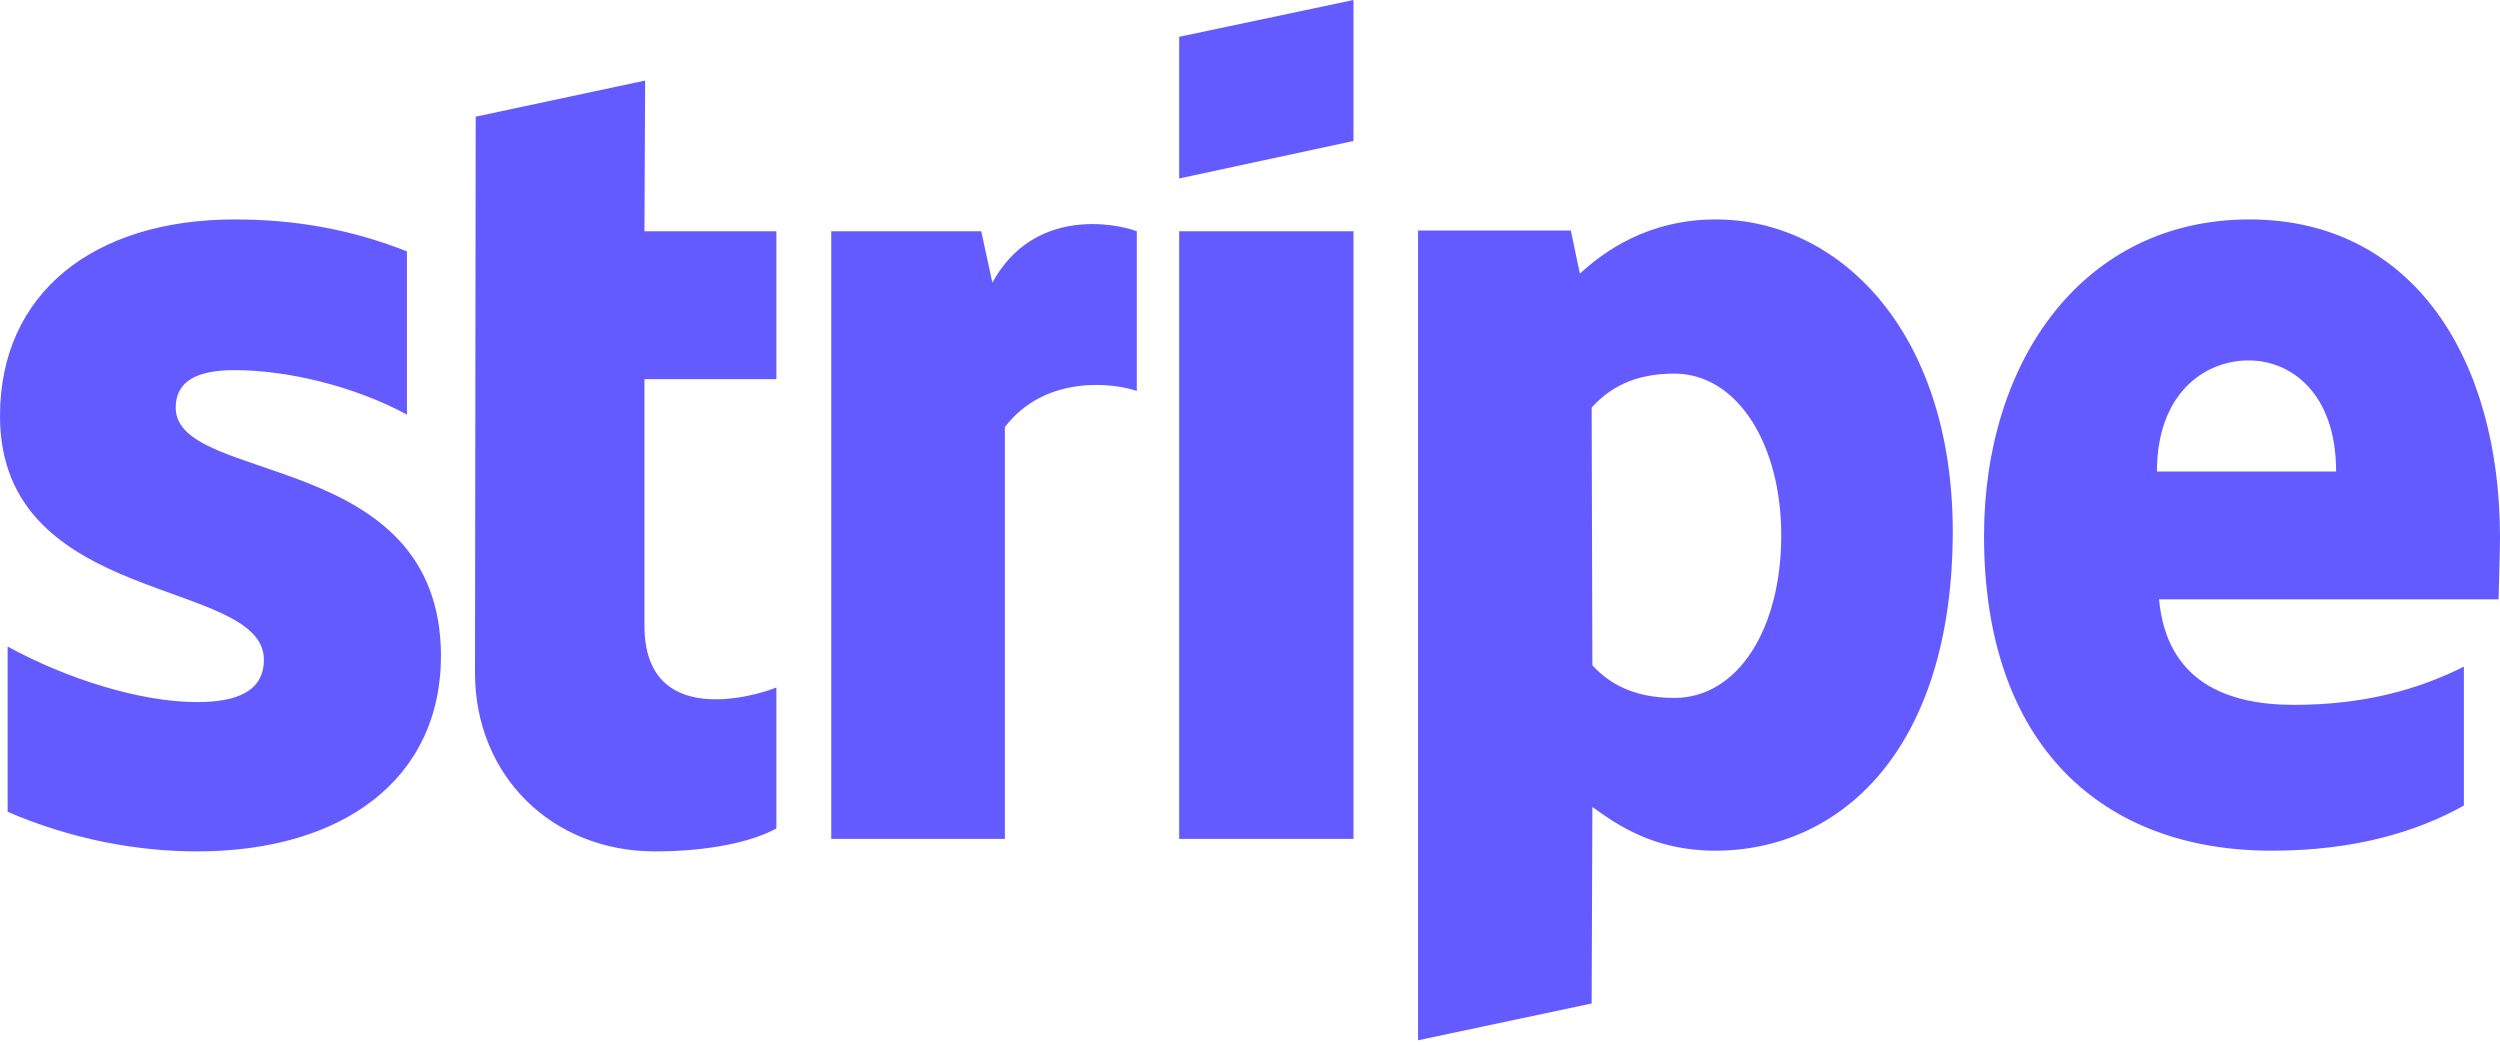
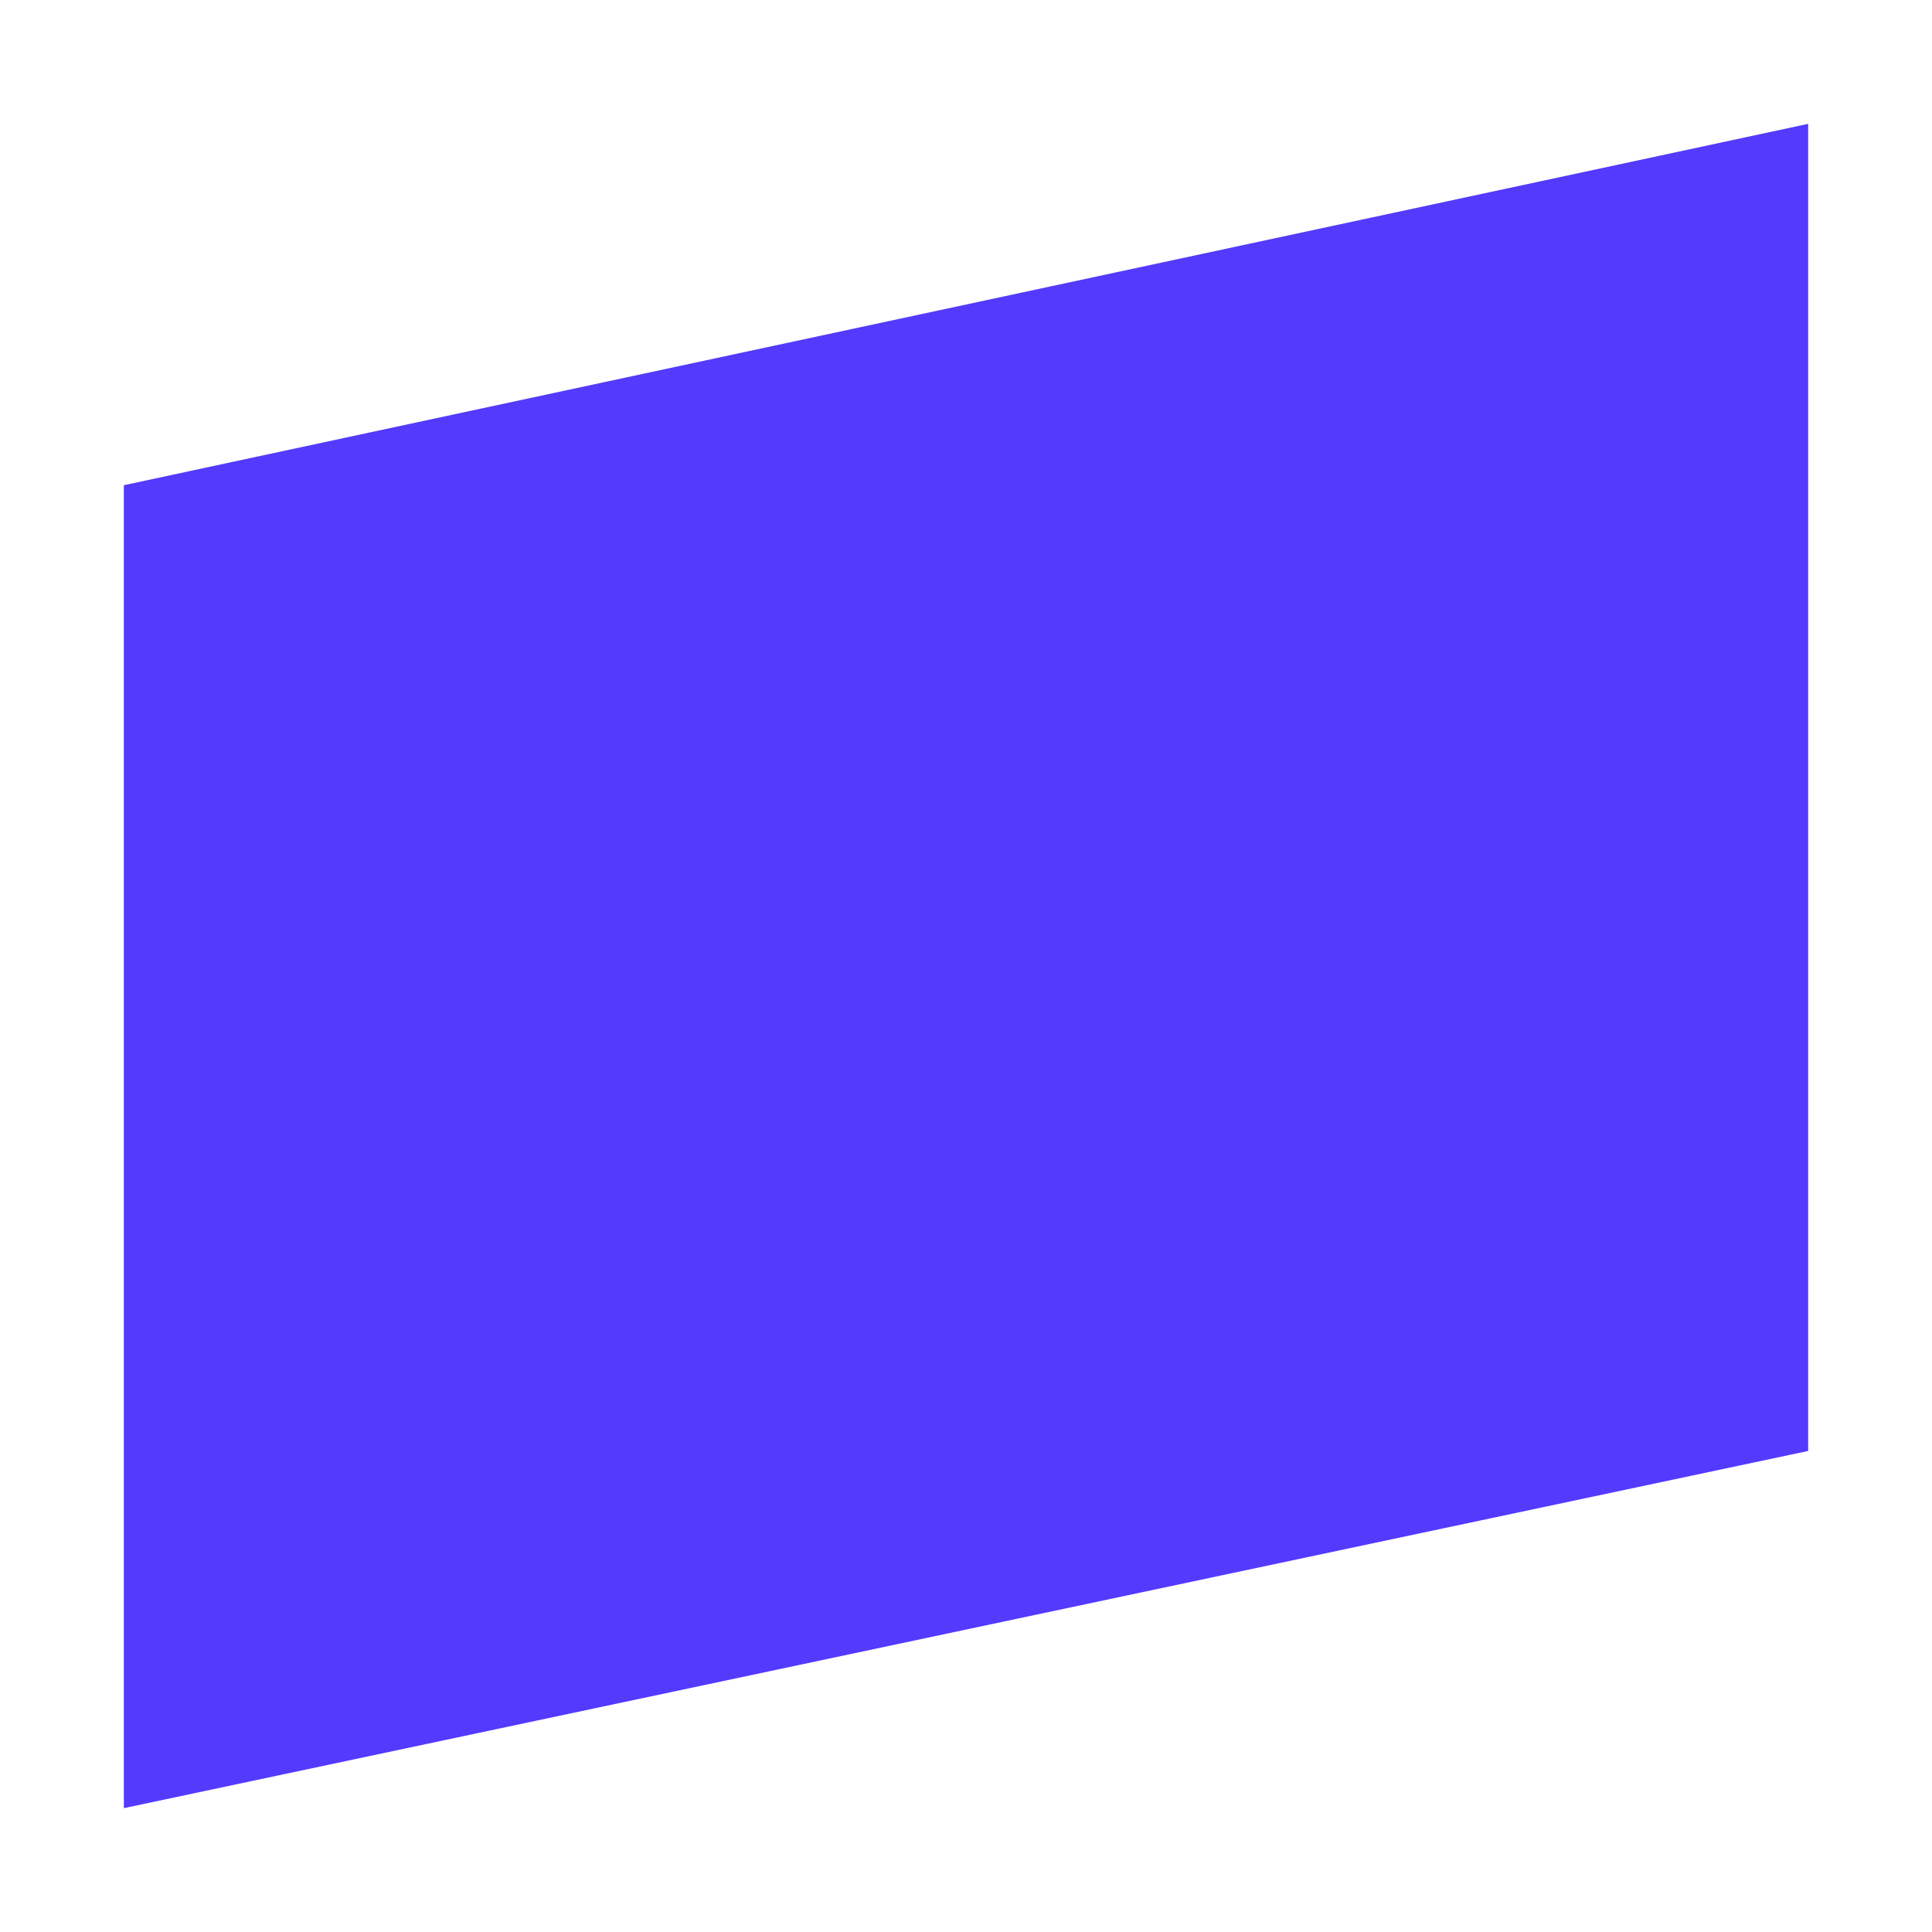
- <svg viewBox="0 0 512 214">
-   <path fill="#635bff" d="M512 110.08c0-36.409-17.636-65.138-51.342-65.138-33.85 0-54.33 28.73-54.33 64.854 0 42.808 24.179 64.426 58.88 64.426 16.925 0 29.725-3.84 39.396-9.244v-28.445c-9.67 4.836-20.764 7.823-34.844 7.823-13.796 0-26.027-4.836-27.591-21.618h69.547c0-1.85.284-9.245.284-12.658m-70.258-13.511c0-16.071 9.814-22.756 18.774-22.756 8.675 0 17.92 6.685 17.92 22.756zm-90.31-51.627c-13.939 0-22.899 6.542-27.876 11.094l-1.85-8.818h-31.288v165.83l35.555-7.537.143-40.249c5.12 3.698 12.657 8.96 25.173 8.96 25.458 0 48.64-20.48 48.64-65.564-.142-41.245-23.609-63.716-48.498-63.716m-8.534 97.991c-8.391 0-13.37-2.986-16.782-6.684l-.143-52.765c3.698-4.124 8.818-6.968 16.925-6.968 12.942 0 21.902 14.506 21.902 33.137 0 19.058-8.818 33.28-21.902 33.28M241.493 36.551l35.698-7.68V0l-35.698 7.538zm0 10.809h35.698v124.444h-35.698zm-38.257 10.524L200.96 47.36h-30.72v124.444h35.556V87.467c8.39-10.951 22.613-8.96 27.022-7.396V47.36c-4.551-1.707-21.191-4.836-29.582 10.524m-71.112-41.386-34.702 7.395-.142 113.92c0 21.05 15.787 36.551 36.836 36.551 11.662 0 20.195-2.133 24.888-4.693V140.8c-4.55 1.849-27.022 8.391-27.022-12.658V77.653h27.022V47.36h-27.022zM35.982 83.484c0-5.546 4.551-7.68 12.09-7.68 10.808 0 24.461 3.272 35.27 9.103V51.484c-11.804-4.693-23.466-6.542-35.27-6.542C19.2 44.942 0 60.018 0 85.192c0 39.252 54.044 32.995 54.044 49.92 0 6.541-5.688 8.675-13.653 8.675-11.804 0-26.88-4.836-38.827-11.378v33.849c13.227 5.689 26.596 8.106 38.827 8.106 29.582 0 49.92-14.648 49.92-40.106-.142-42.382-54.329-34.845-54.329-50.774" />
+ <svg xmlns="http://www.w3.org/2000/svg" width="256" height="256" fill="none" viewBox="100 100 312 312">
+   <path fill="#533afd" fill-rule="evenodd" d="m120 392 272-57.683V120l-272 58.357z" clip-rule="evenodd" />
</svg>
